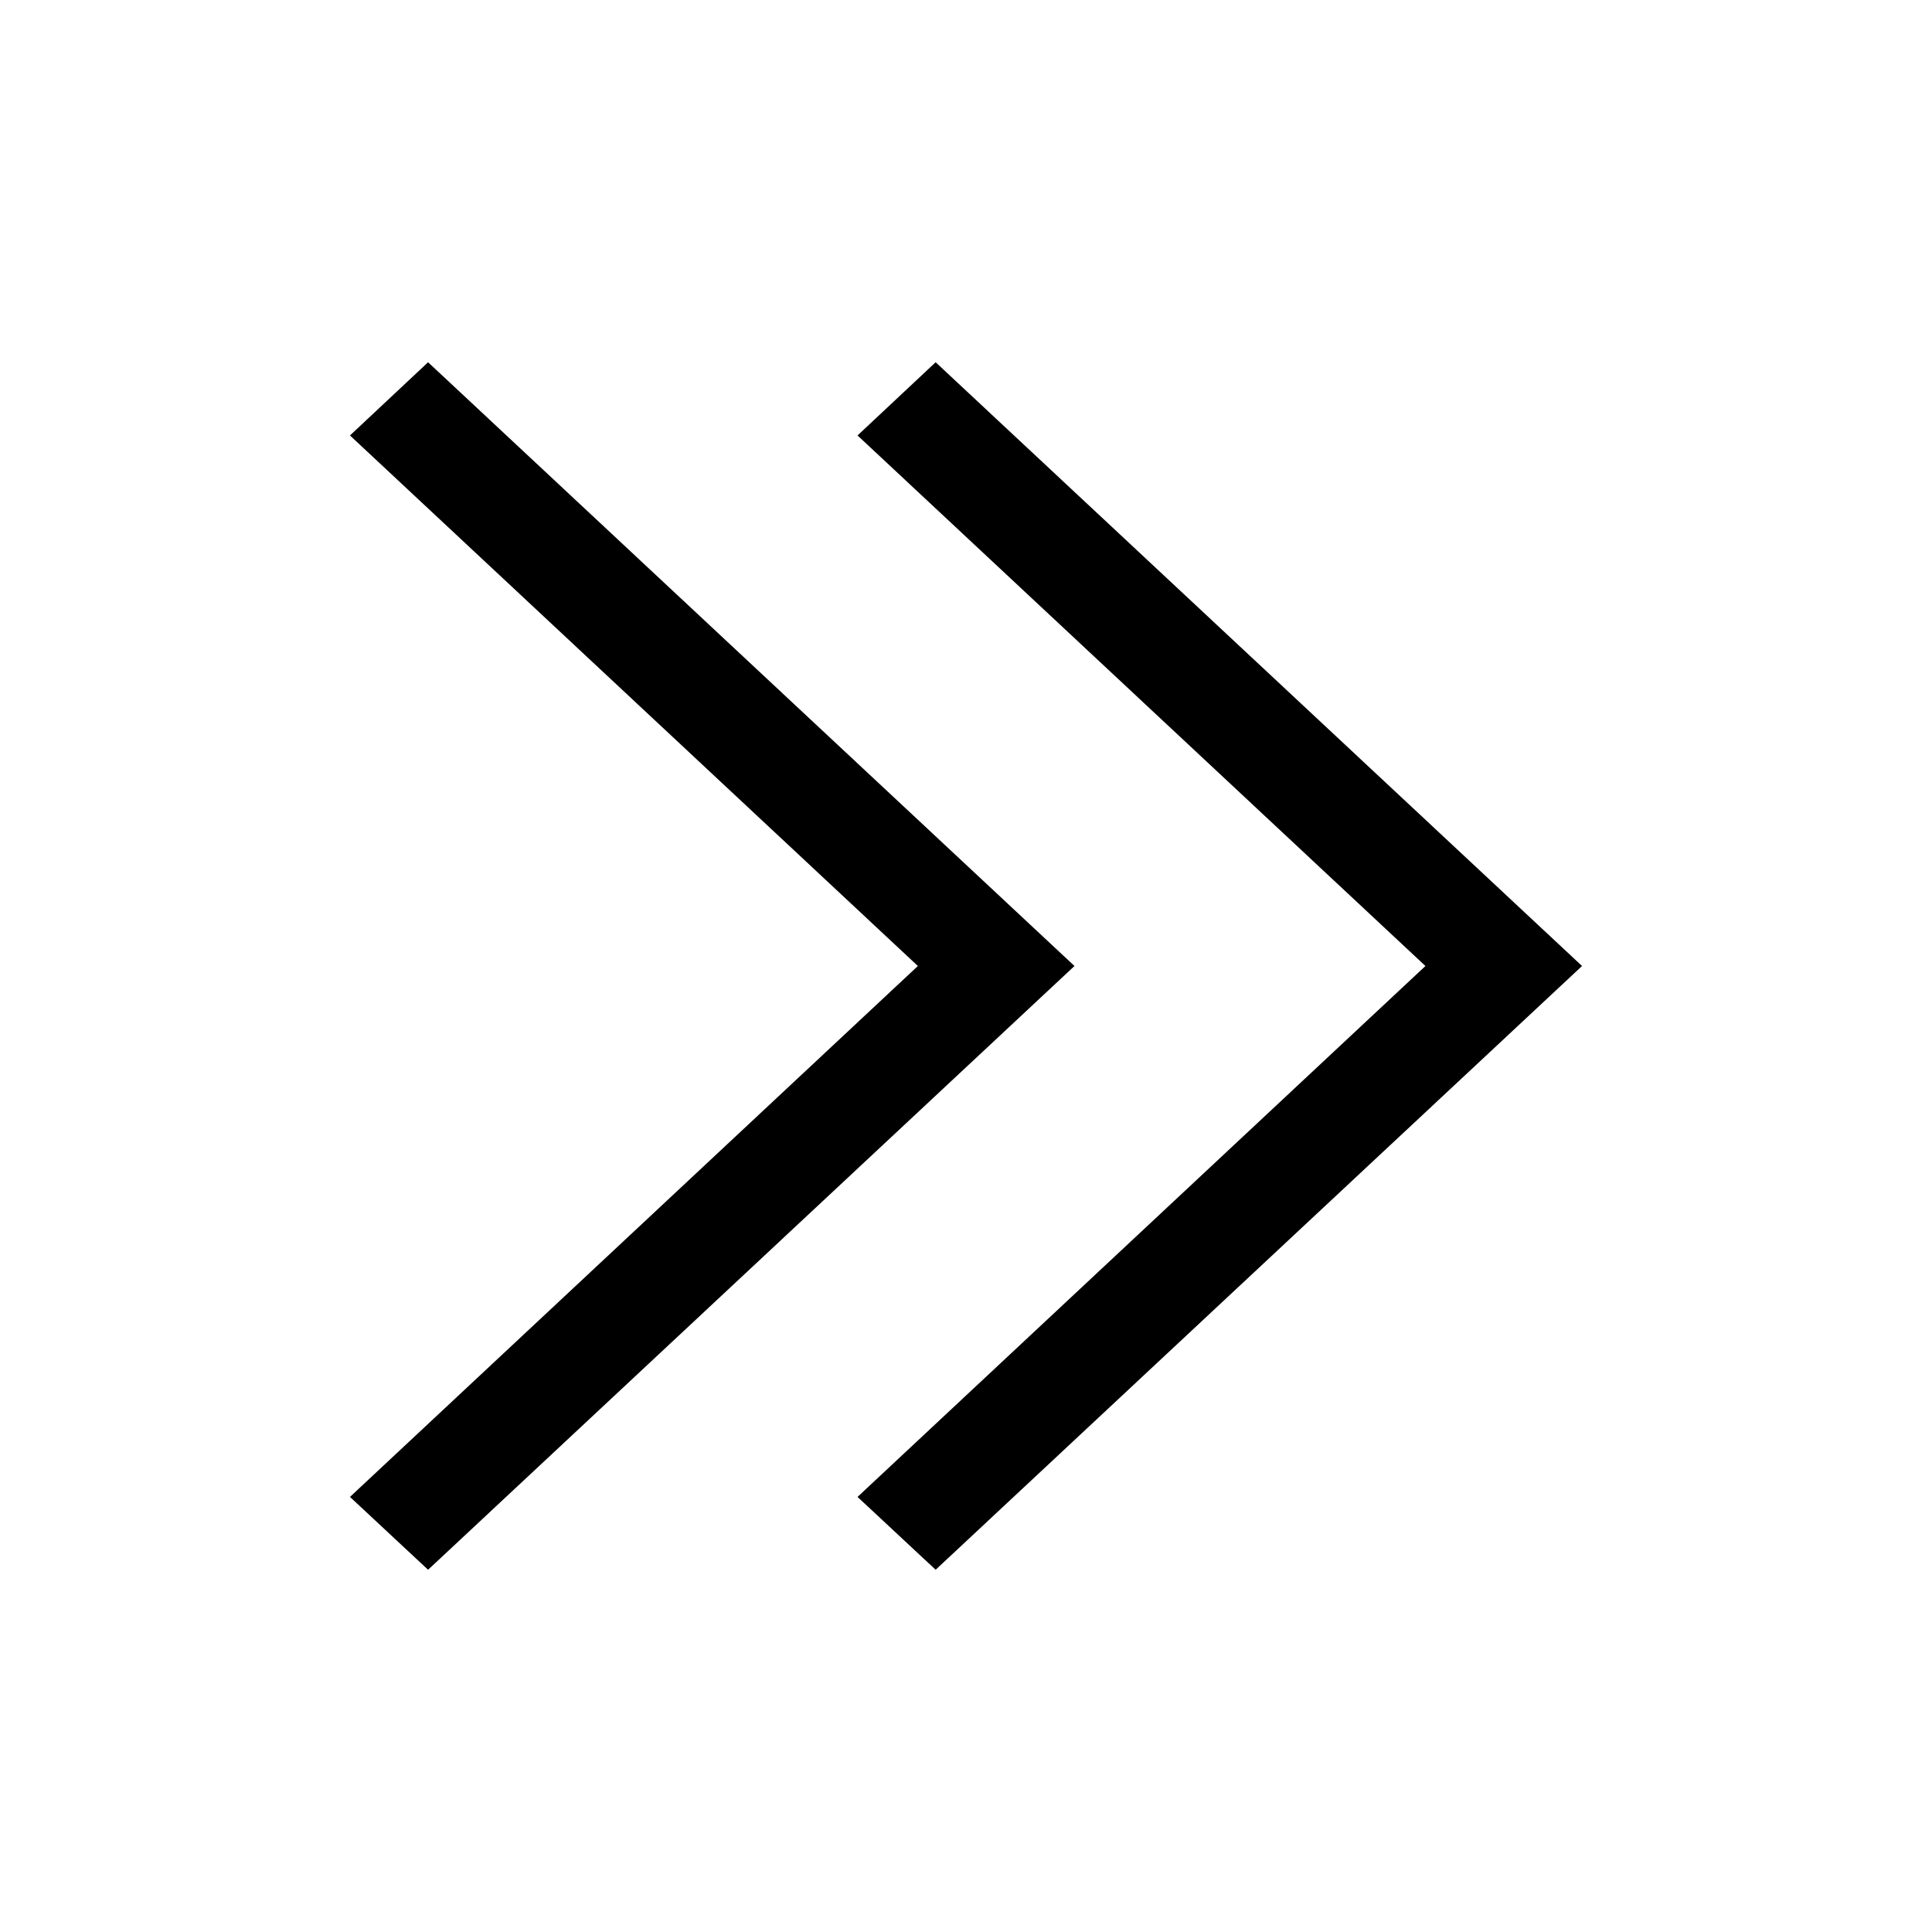
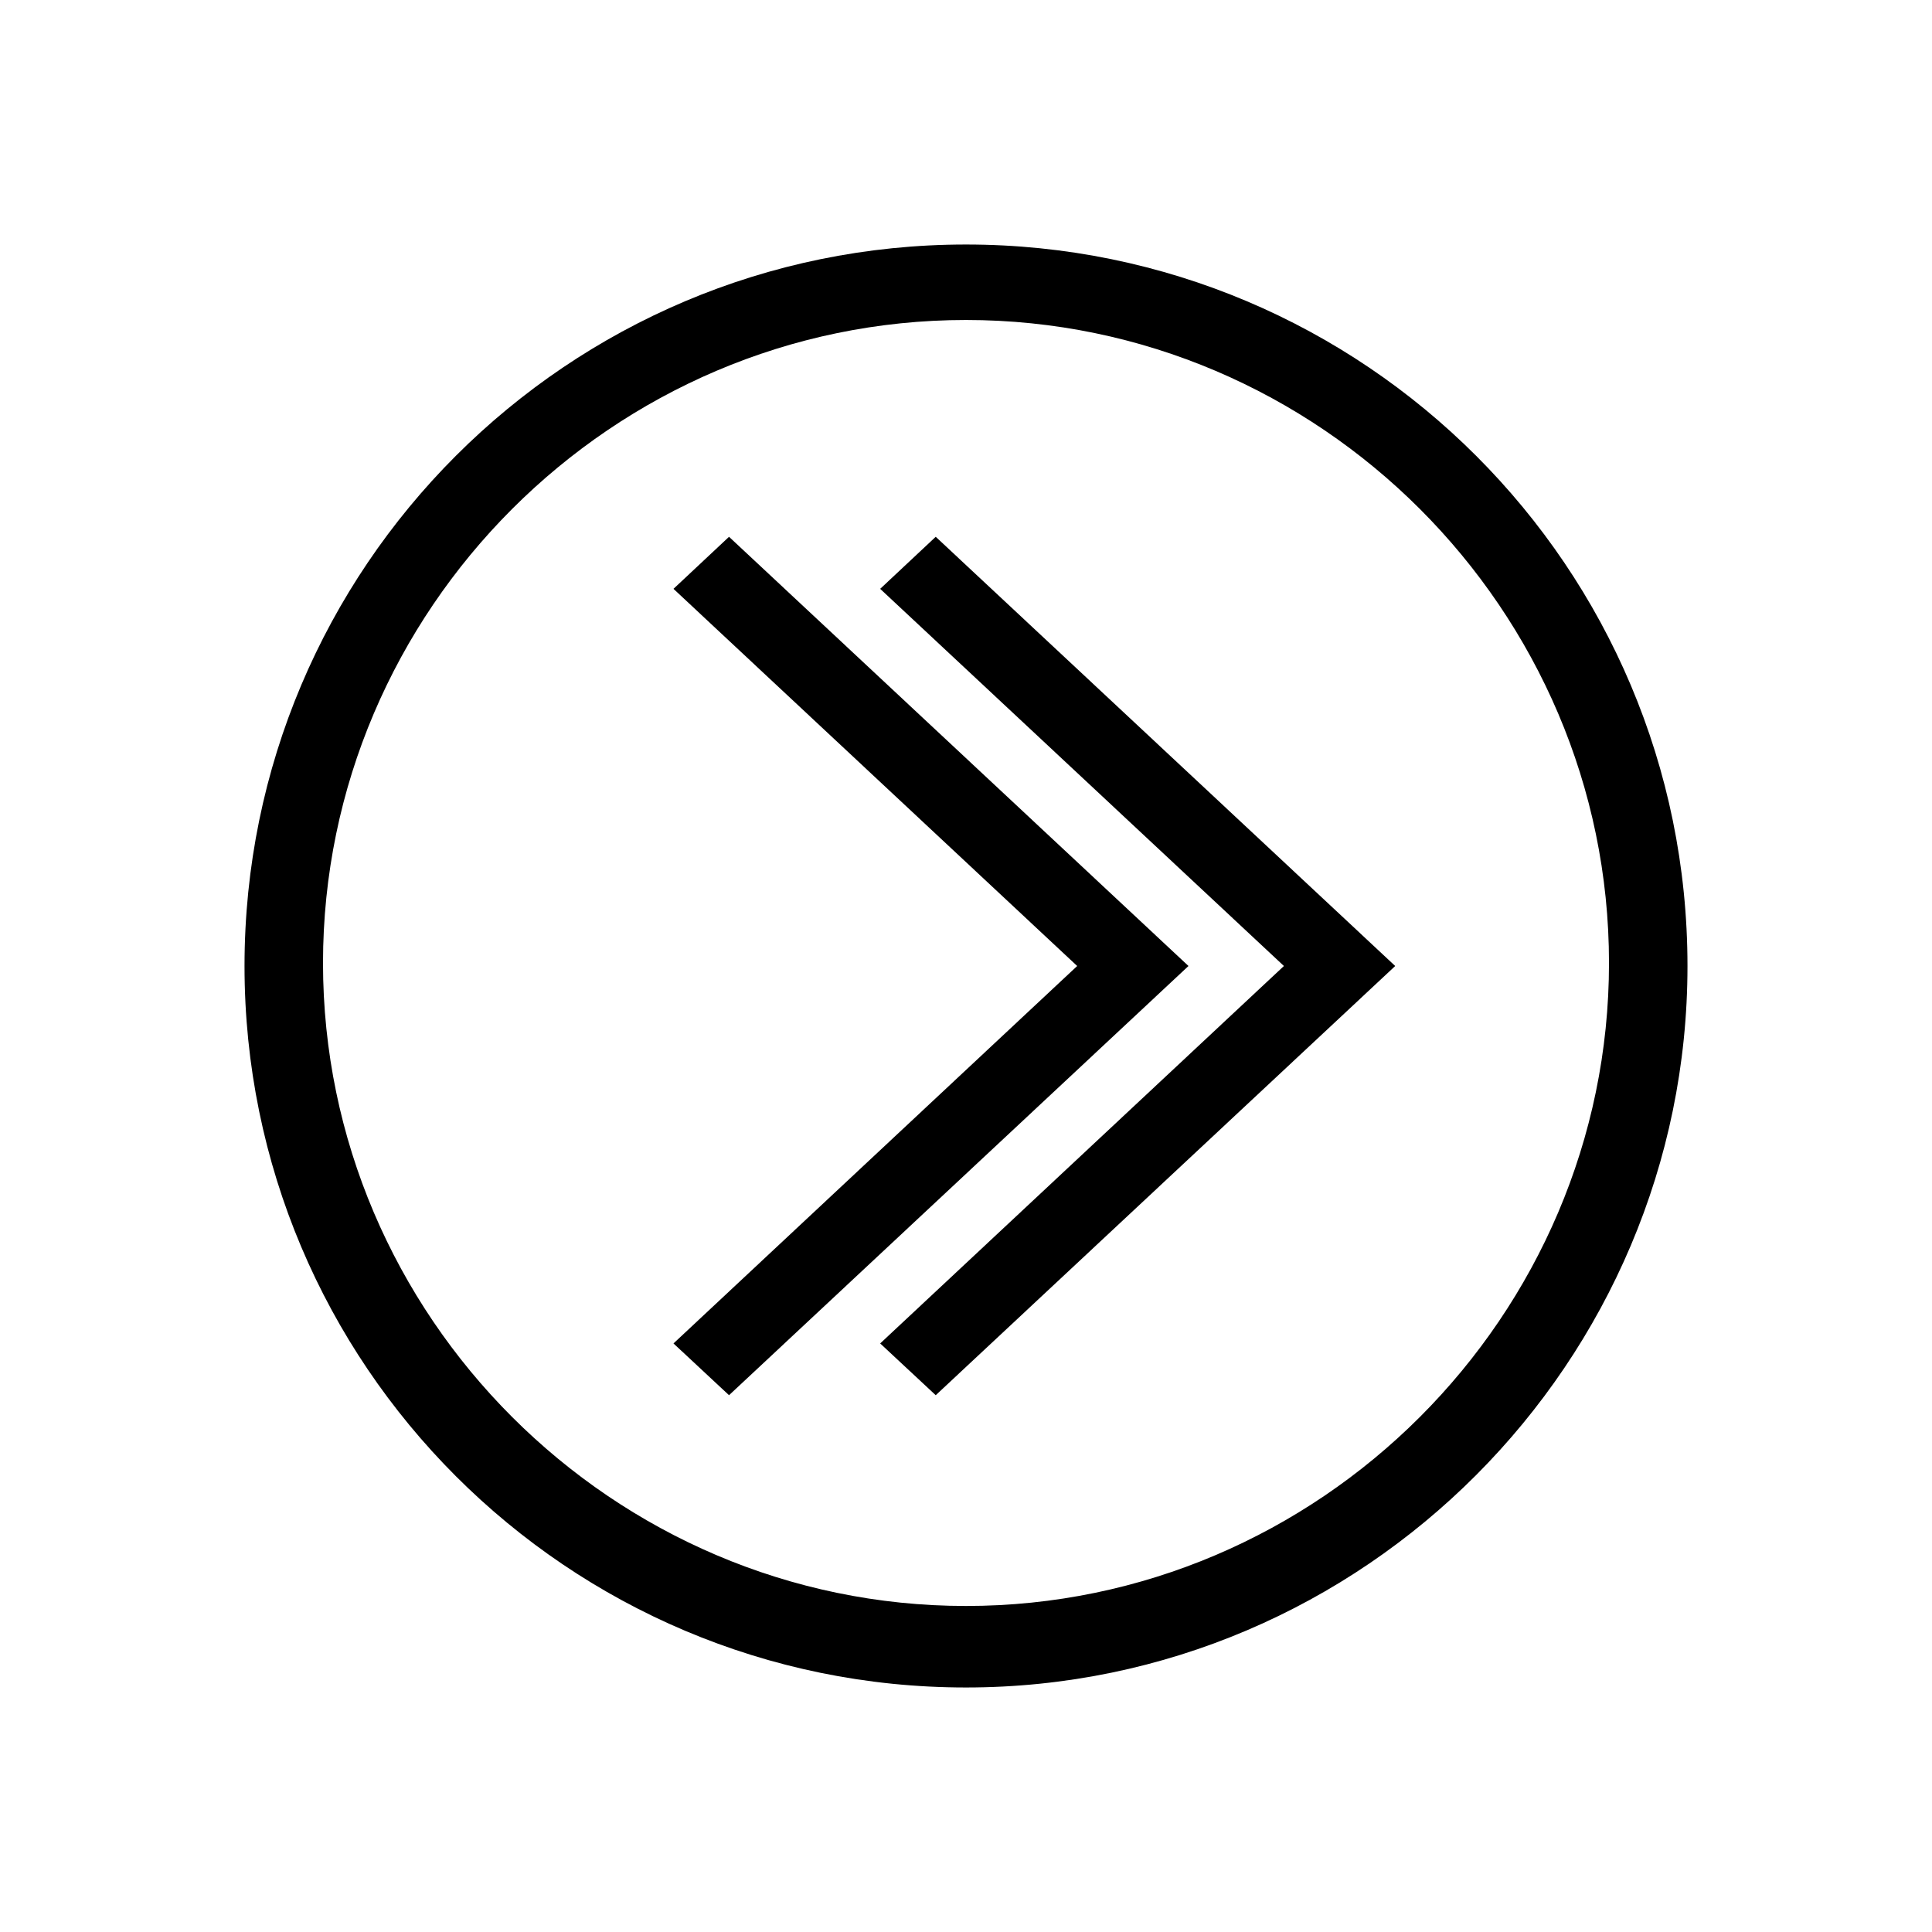
- <svg xmlns="http://www.w3.org/2000/svg" height="512" width="512">
-   <path d="M92.746 396.7l150.5-140.7-150.5-140.6 20.7-19.4 171.3 160-171.3 160z" />
-   <path d="M247.954 416l-20.7-19.3 150.5-140.7-150.5-140.6 20.7-19.4 171.3 160z" />
+ <svg xmlns="http://www.w3.org/2000/svg" viewBox="0 0 64 64" height="64" width="64">
+   <path d="M32 55.9C18.8 55.9 8.1 45.2 8.1 32S18.8 8.1 32 8.1 55.9 18.8 55.9 32c0 13.1-10.7 23.9-23.9 23.9zm0-45.3c-11.7 0-21.3 9.6-21.3 21.3 0 11.7 9.6 21.3 21.3 21.3 11.7 0 21.3-9.6 21.3-21.3 0-11.7-9.6-21.3-21.3-21.3z" class="st0" />
+   <g stroke-width=".089">
+     <path d="M22.31 19.506l1.84-1.724L39.37 32 24.15 46.218l-1.84-1.715L35.683 32z" />
+     <path d="M29.157 19.506l1.84-1.724L46.218 32 30.997 46.218l-1.84-1.715L42.531 32z" />
+   </g>
</svg>
